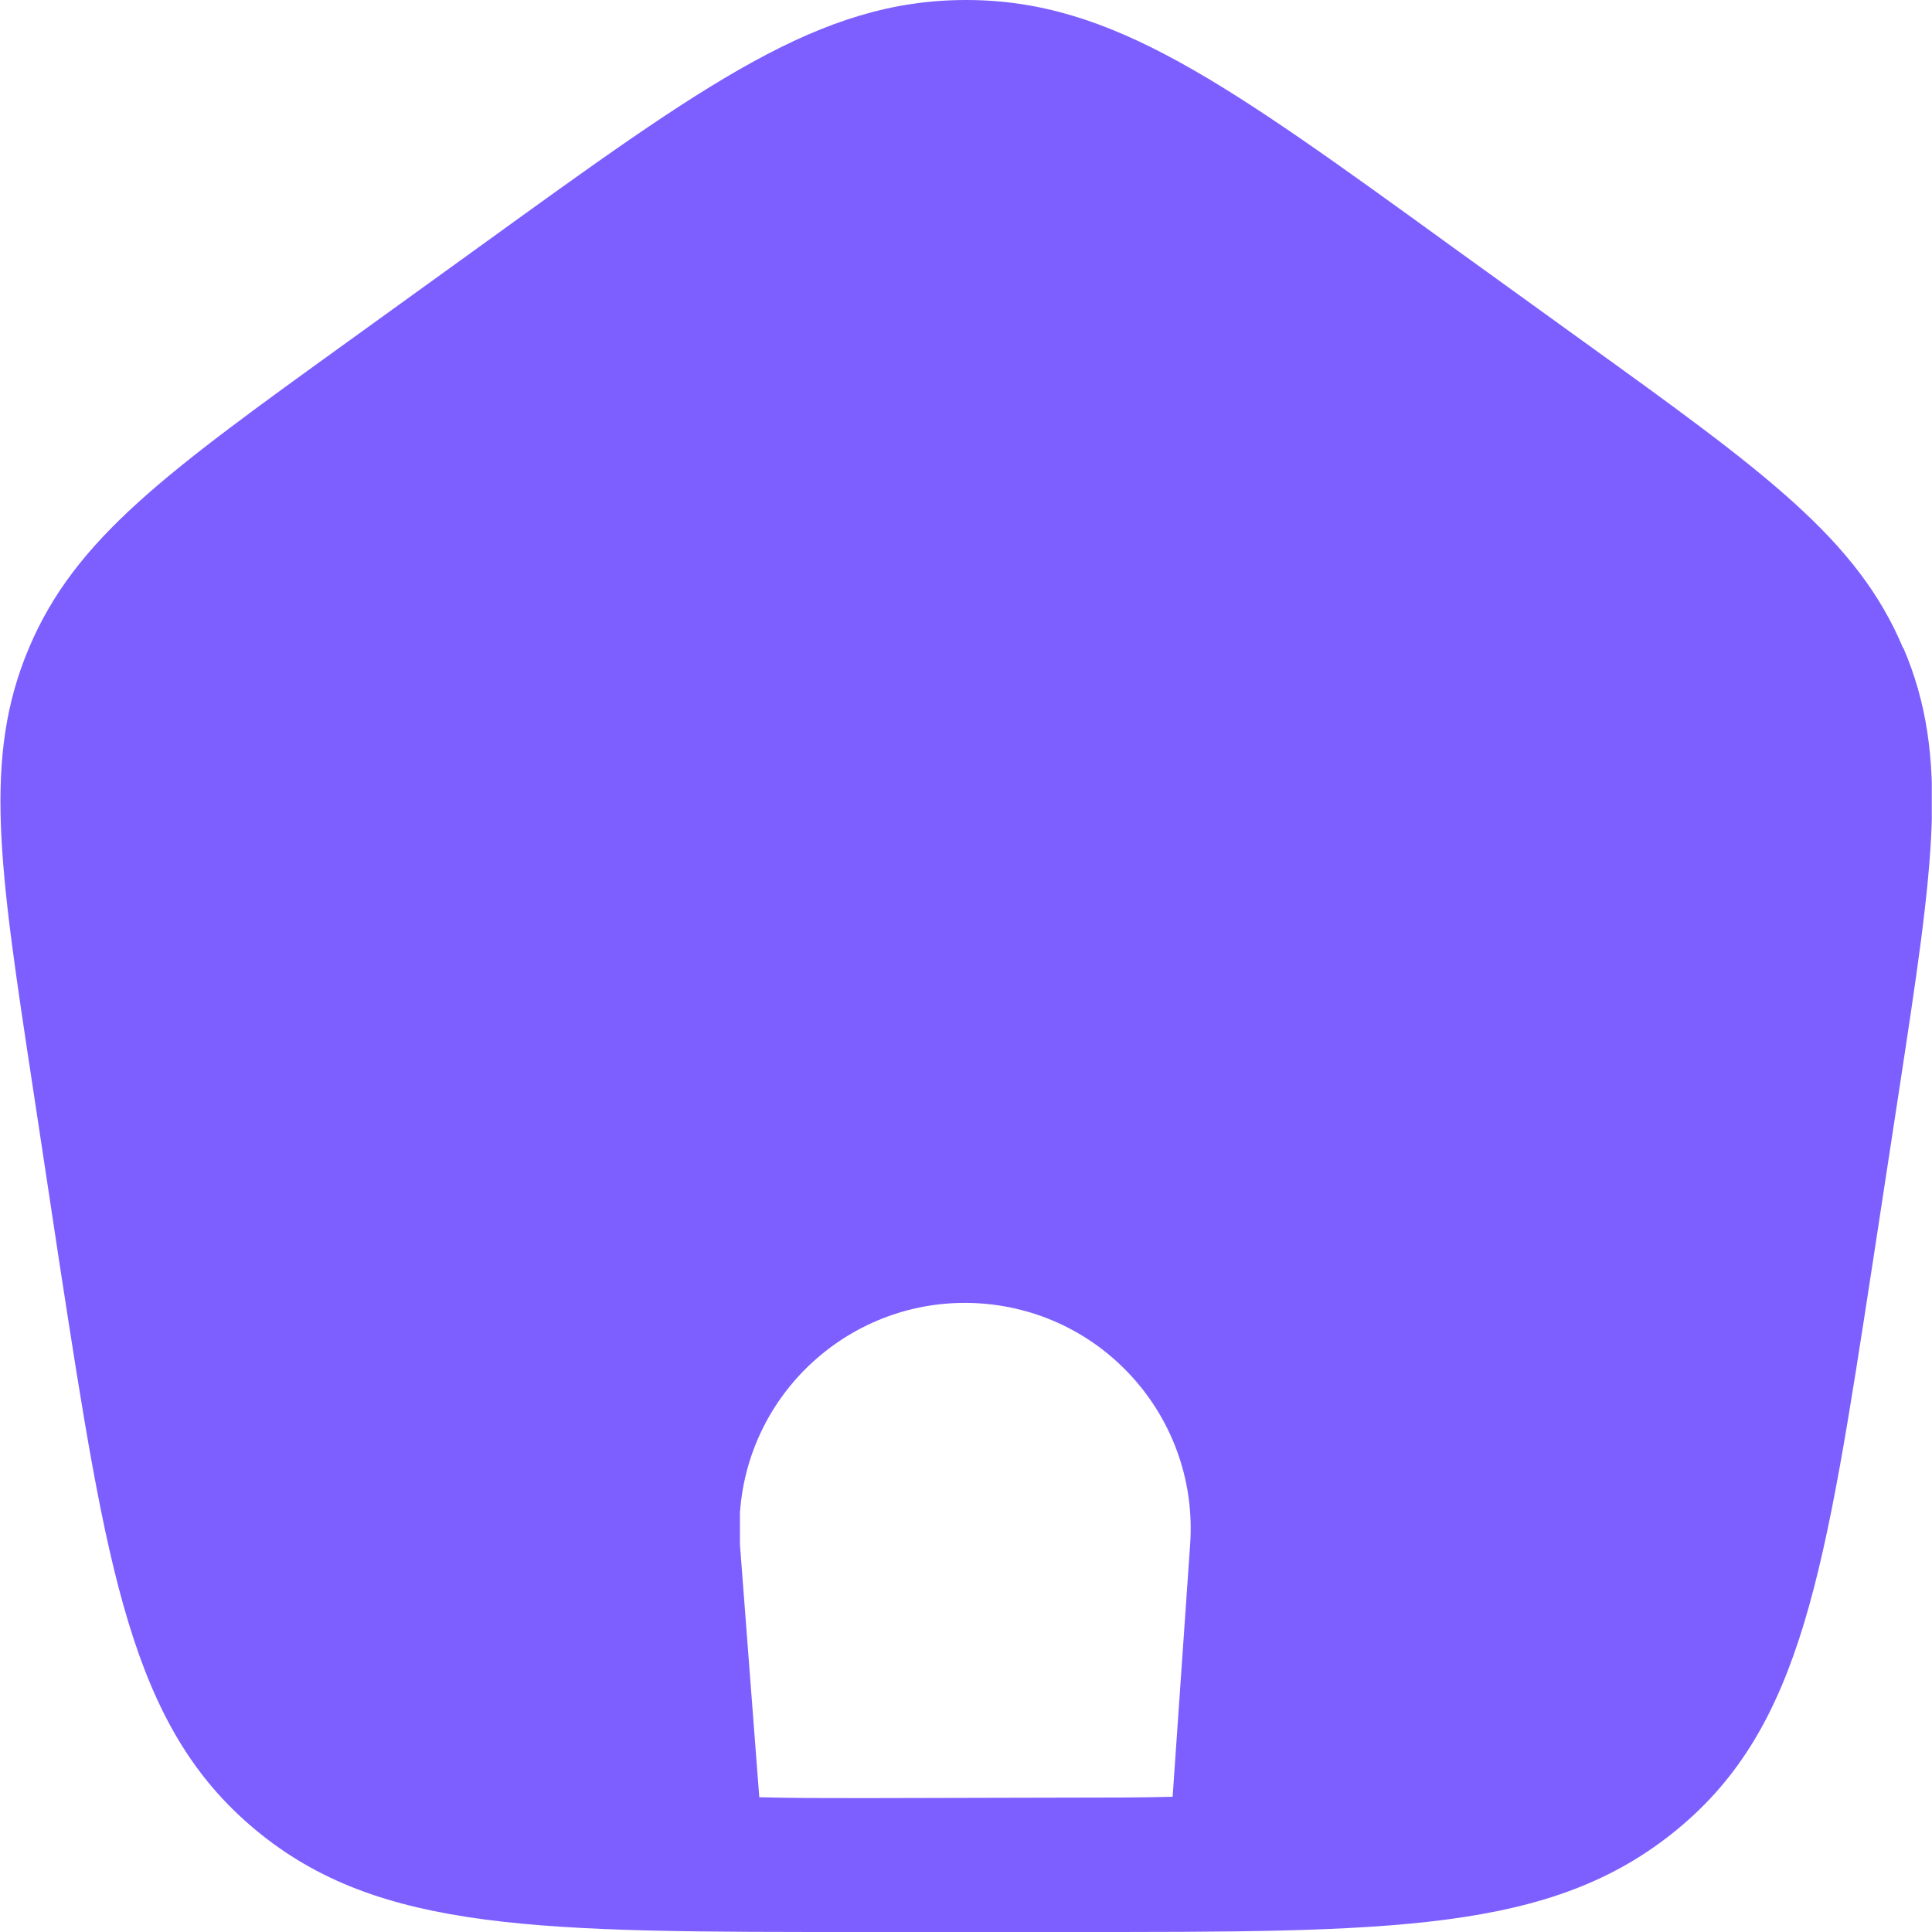
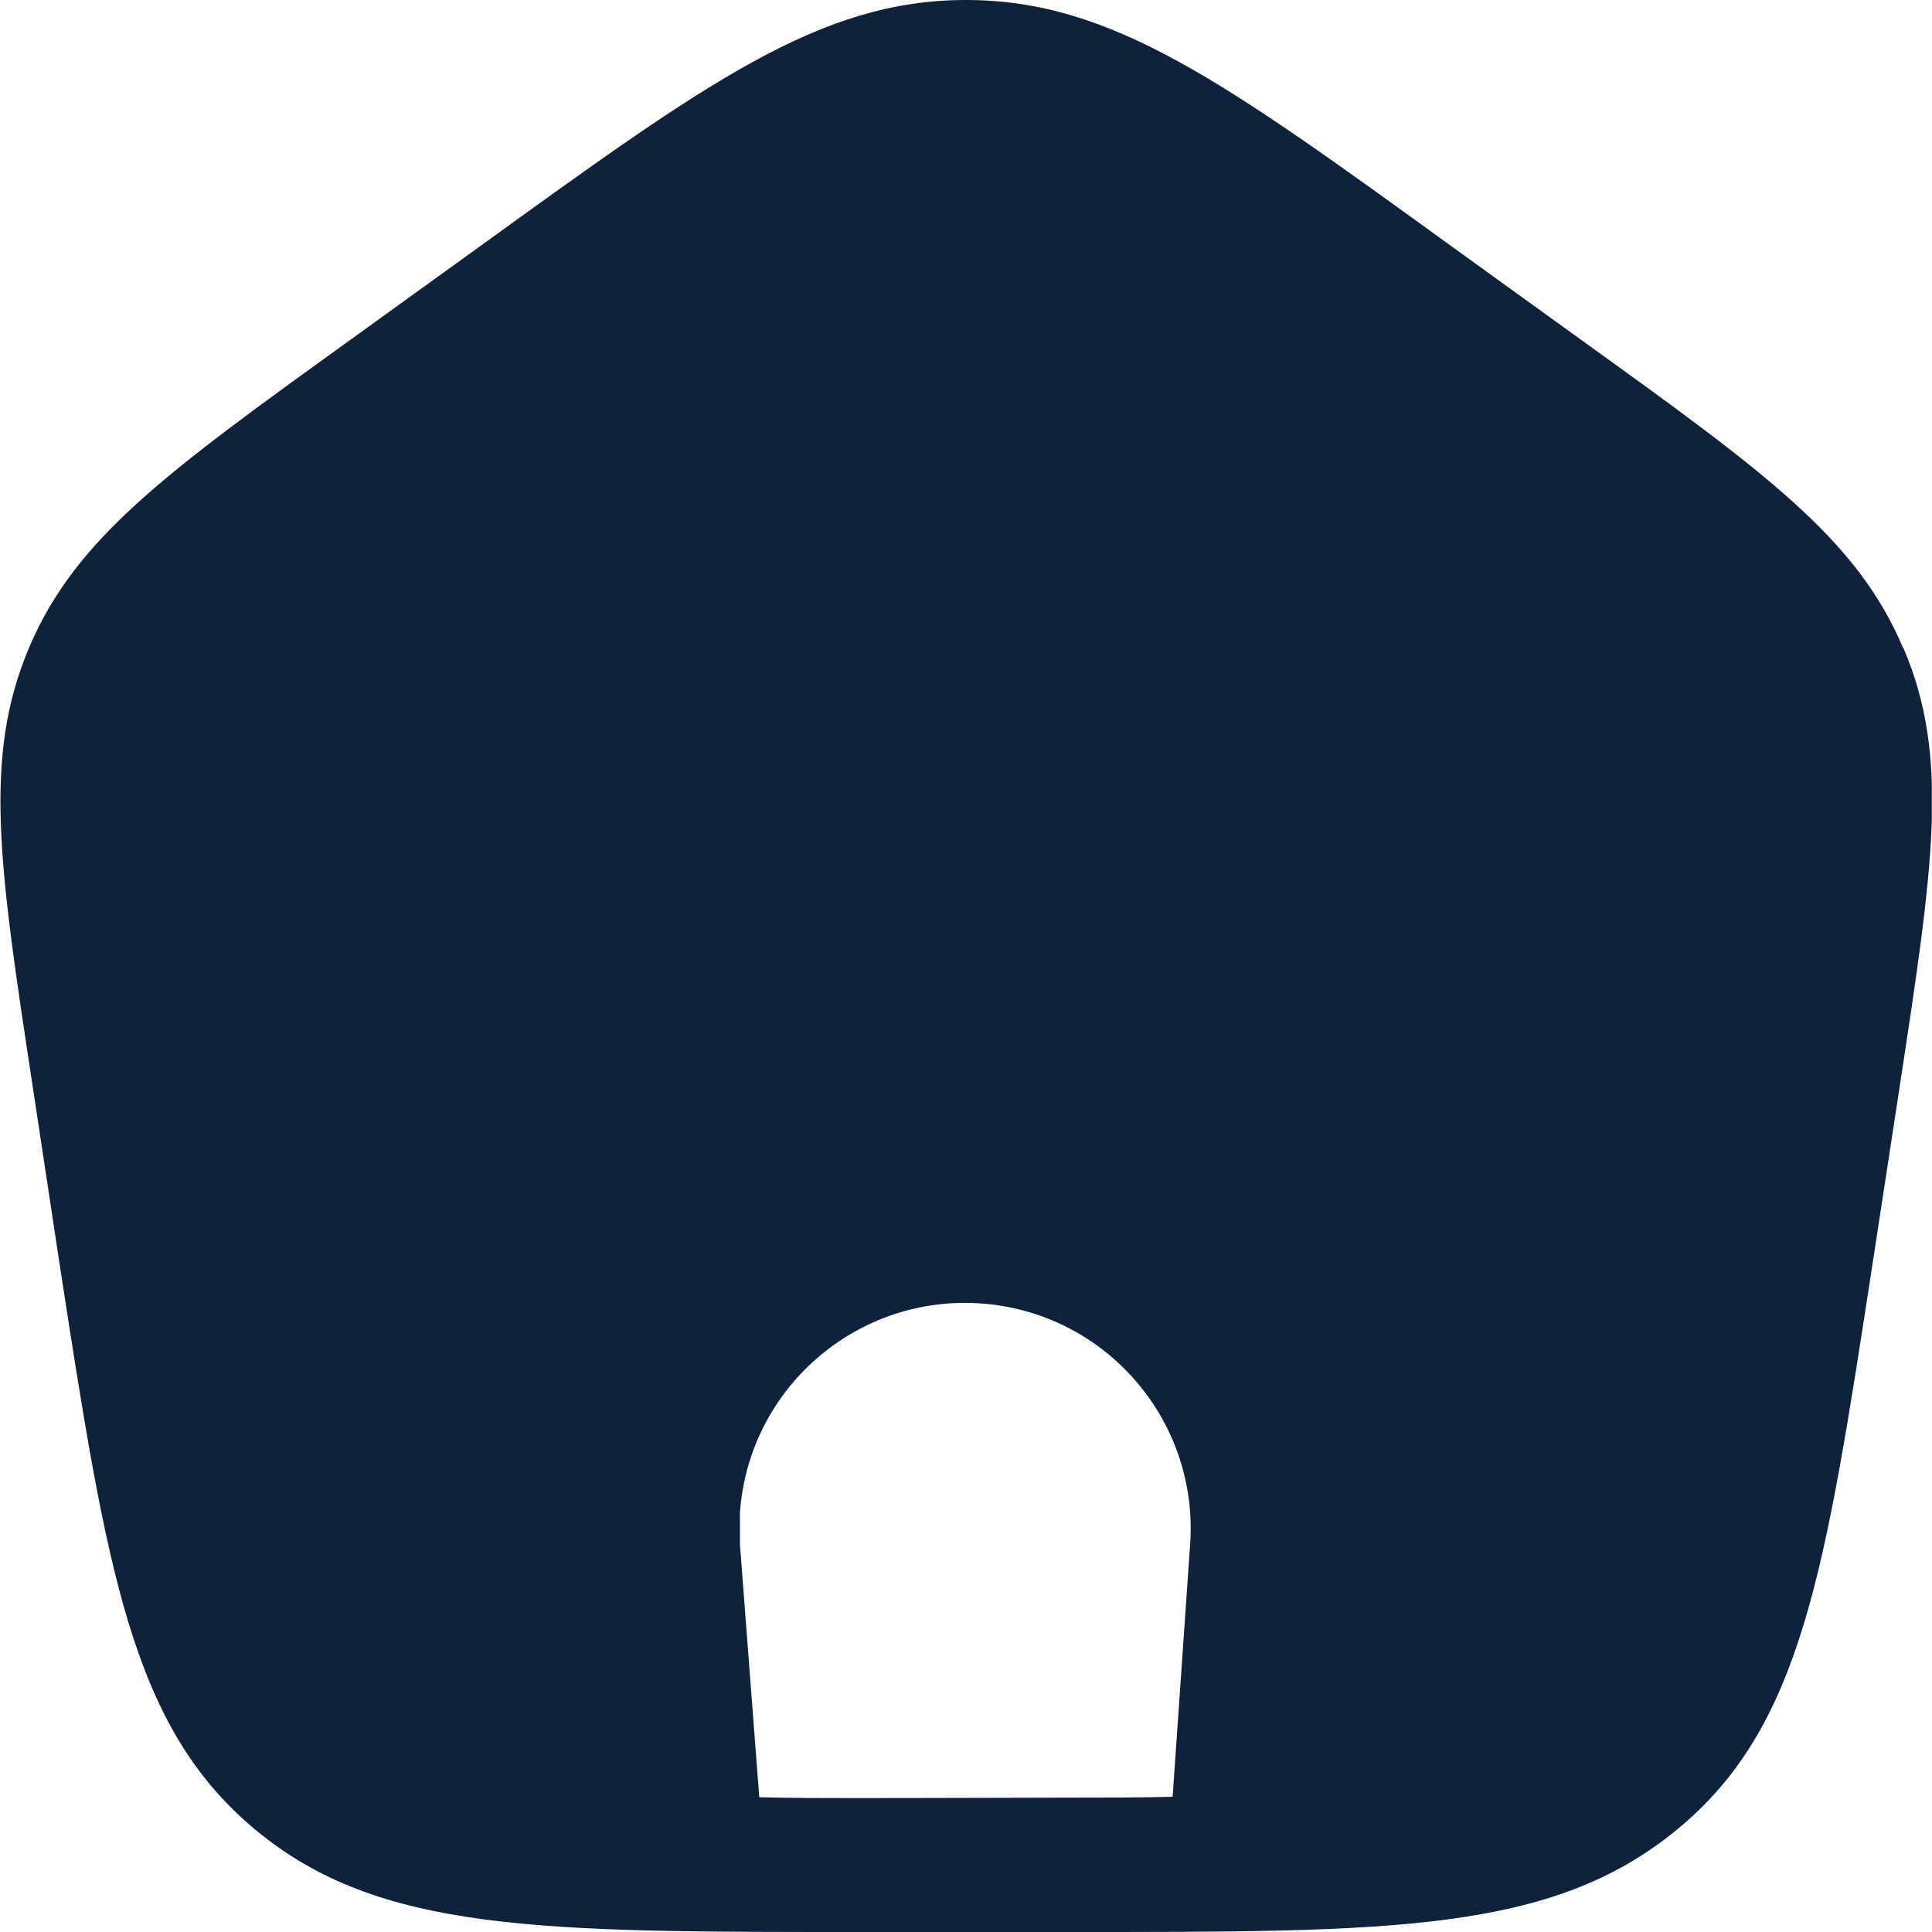
<svg xmlns="http://www.w3.org/2000/svg" data-name="Group 47535" width="19.998" height="20" viewBox="0 0 19.998 20">
  <defs>
    <clipPath id="ejhiug1s5a">
-       <path data-name="Rectangle 10698" style="fill:#7d5fff" d="M0 0h19.998v20H0z" />
+       <path data-name="Rectangle 10698" style="fill:#0F223C" d="M0 0h19.998v20H0z" />
    </clipPath>
  </defs>
  <g data-name="Group 47534" style="clip-path:url(#ejhiug1s5a)">
-     <path data-name="Path 102281" d="M19.7 6.707c-.474-1.126-1.423-1.814-3.321-3.181l-1.34-.967C12.687.856 11.515 0 10 0S7.311.856 4.957 2.558l-1.34.967C1.72 4.893.78 5.572.3 6.707s-.307 2.27.037 4.53l.276 1.823c.493 3.2.744 4.809 2.028 5.879S5.6 20 8.939 20h2.121c3.34 0 5 .009 6.3-1.06s1.535-2.679 2.028-5.879l.279-1.823c.344-2.26.521-3.4.037-4.53M8.939 18.614c-.381 0-.744 0-1.079-.009l-.2-2.614v-.335a2.336 2.336 0 0 1 4.66.335l-.181 2.609c-.335.009-.7.009-1.079.009z" style="fill:#7d5fff" />
+     <path data-name="Path 102281" d="M19.7 6.707c-.474-1.126-1.423-1.814-3.321-3.181l-1.34-.967C12.687.856 11.515 0 10 0S7.311.856 4.957 2.558l-1.34.967C1.72 4.893.78 5.572.3 6.707s-.307 2.27.037 4.53l.276 1.823c.493 3.2.744 4.809 2.028 5.879S5.6 20 8.939 20h2.121c3.34 0 5 .009 6.3-1.06s1.535-2.679 2.028-5.879l.279-1.823c.344-2.26.521-3.4.037-4.53M8.939 18.614c-.381 0-.744 0-1.079-.009l-.2-2.614v-.335a2.336 2.336 0 0 1 4.66.335l-.181 2.609c-.335.009-.7.009-1.079.009z" style="fill:#0F223C" />
  </g>
</svg>
